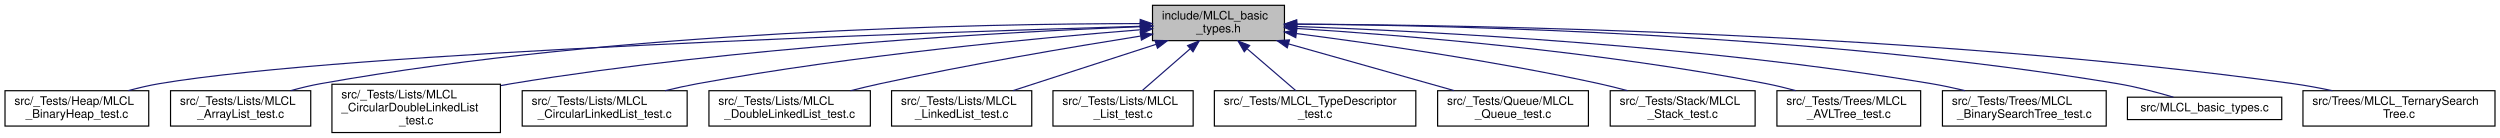
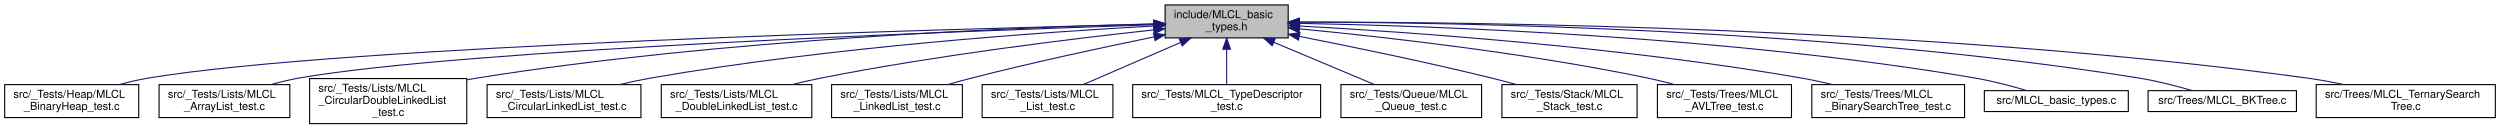
- <svg xmlns="http://www.w3.org/2000/svg" xmlns:xlink="http://www.w3.org/1999/xlink" width="2122pt" height="117pt" viewBox="0.00 0.00 2121.50 117.00">
+ <svg xmlns="http://www.w3.org/2000/svg" xmlns:xlink="http://www.w3.org/1999/xlink" width="2275pt" height="117pt" viewBox="0.00 0.00 2274.50 117.00">
  <g id="graph0" class="graph" transform="scale(1 1) rotate(0) translate(4 113)">
    <g id="node1" class="node">
      <g id="a_node1">
        <a xlink:title=" ">
-           <polygon fill="#bfbfbf" stroke="black" points="974,-78.5 974,-108.5 1086,-108.5 1086,-78.5 974,-78.5" />
-           <text text-anchor="start" x="982" y="-96.5" font-family="Helvetica,sans-Serif" font-size="10.00">include/MLCL_basic</text>
-           <text text-anchor="middle" x="1030" y="-85.5" font-family="Helvetica,sans-Serif" font-size="10.00">_types.h</text>
+           <polygon fill="#bfbfbf" stroke="black" points="1056,-78.5 1056,-108.5 1168,-108.5 1168,-78.5 1056,-78.5" />
+           <text text-anchor="start" x="1064" y="-96.5" font-family="Helvetica,sans-Serif" font-size="10.00">include/MLCL_basic</text>
+           <text text-anchor="middle" x="1112" y="-85.5" font-family="Helvetica,sans-Serif" font-size="10.00">_types.h</text>
        </a>
      </g>
    </g>
    <g id="node2" class="node">
      <g id="a_node2">
        <a xlink:href="_m_l_c_l___binary_heap__test_8c.html" target="_top" xlink:title=" ">
          <polygon fill="none" stroke="black" points="0,-6 0,-36 122,-36 122,-6 0,-6" />
          <text text-anchor="start" x="8" y="-24" font-family="Helvetica,sans-Serif" font-size="10.00">src/_Tests/Heap/MLCL</text>
          <text text-anchor="middle" x="61" y="-13" font-family="Helvetica,sans-Serif" font-size="10.00">_BinaryHeap_test.c</text>
        </a>
      </g>
    </g>
    <g id="edge1" class="edge">
-       <path fill="none" stroke="midnightblue" d="M963.85,-90.69C784.42,-85.48 291.28,-69.05 131,-42 122.4,-40.55 113.35,-38.43 104.72,-36.1" />
-       <polygon fill="midnightblue" stroke="midnightblue" points="963.84,-94.19 973.94,-90.98 964.04,-87.19 963.84,-94.19" />
+       <path fill="none" stroke="midnightblue" d="M1045.83,-91.05C855.3,-86.56 307.75,-71.41 131,-42 122.27,-40.55 113.08,-38.39 104.34,-36.03" />
+       <polygon fill="midnightblue" stroke="midnightblue" points="1045.9,-94.55 1055.98,-91.29 1046.07,-87.55 1045.9,-94.55" />
    </g>
    <g id="node3" class="node">
      <g id="a_node3">
        <a xlink:href="_m_l_c_l___array_list__test_8c.html" target="_top" xlink:title=" ">
          <polygon fill="none" stroke="black" points="140.5,-6 140.5,-36 259.5,-36 259.5,-6 140.5,-6" />
          <text text-anchor="start" x="148.5" y="-24" font-family="Helvetica,sans-Serif" font-size="10.00">src/_Tests/Lists/MLCL</text>
          <text text-anchor="middle" x="200" y="-13" font-family="Helvetica,sans-Serif" font-size="10.00">_ArrayList_test.c</text>
        </a>
      </g>
    </g>
    <g id="edge2" class="edge">
-       <path fill="none" stroke="midnightblue" d="M963.52,-92.98C830.41,-92.87 522.12,-87.22 268,-42 259.64,-40.51 250.85,-38.37 242.46,-36.04" />
-       <polygon fill="midnightblue" stroke="midnightblue" points="963.57,-96.48 973.56,-92.98 963.56,-89.48 963.57,-96.48" />
+       <path fill="none" stroke="midnightblue" d="M1045.75,-90.47C873.95,-84.91 417.15,-68.05 268,-42 259.64,-40.54 250.84,-38.41 242.45,-36.09" />
+       <polygon fill="midnightblue" stroke="midnightblue" points="1045.81,-93.98 1055.92,-90.8 1046.03,-86.98 1045.81,-93.98" />
    </g>
    <g id="node4" class="node">
      <g id="a_node4">
        <a xlink:href="_m_l_c_l___circular_double_linked_list__test_8c.html" target="_top" xlink:title=" ">
          <polygon fill="none" stroke="black" points="277.5,-0.5 277.5,-41.5 420.5,-41.5 420.5,-0.5 277.5,-0.5" />
          <text text-anchor="start" x="285.5" y="-29.5" font-family="Helvetica,sans-Serif" font-size="10.00">src/_Tests/Lists/MLCL</text>
          <text text-anchor="start" x="285.5" y="-18.5" font-family="Helvetica,sans-Serif" font-size="10.00">_CircularDoubleLinkedList</text>
          <text text-anchor="middle" x="349" y="-7.5" font-family="Helvetica,sans-Serif" font-size="10.00">_test.c</text>
        </a>
      </g>
    </g>
    <g id="edge3" class="edge">
-       <path fill="none" stroke="midnightblue" d="M963.76,-90.35C852.72,-85.97 622.3,-73.63 430,-42 427,-41.51 423.94,-40.96 420.87,-40.37" />
-       <polygon fill="midnightblue" stroke="midnightblue" points="963.67,-93.85 973.8,-90.73 963.94,-86.85 963.67,-93.85" />
+       <path fill="none" stroke="midnightblue" d="M1045.61,-91.28C923.18,-88.22 653.87,-77.67 430,-42 427,-41.52 423.94,-40.99 420.86,-40.41" />
+       <polygon fill="midnightblue" stroke="midnightblue" points="1045.86,-94.79 1055.94,-91.53 1046.03,-87.79 1045.86,-94.79" />
    </g>
    <g id="node5" class="node">
      <g id="a_node5">
        <a xlink:href="_m_l_c_l___circular_linked_list__test_8c.html" target="_top" xlink:title=" ">
          <polygon fill="none" stroke="black" points="439,-6 439,-36 579,-36 579,-6 439,-6" />
          <text text-anchor="start" x="447" y="-24" font-family="Helvetica,sans-Serif" font-size="10.00">src/_Tests/Lists/MLCL</text>
          <text text-anchor="middle" x="509" y="-13" font-family="Helvetica,sans-Serif" font-size="10.00">_CircularLinkedList_test.c</text>
        </a>
      </g>
    </g>
    <g id="edge4" class="edge">
-       <path fill="none" stroke="midnightblue" d="M963.85,-87.73C877.07,-80.83 720.28,-66.19 588,-42 578.95,-40.35 569.41,-38.24 560.2,-36.02" />
-       <polygon fill="midnightblue" stroke="midnightblue" points="963.58,-91.22 973.83,-88.51 964.13,-84.24 963.58,-91.22" />
+       <path fill="none" stroke="midnightblue" d="M1045.54,-89.34C945.64,-83.85 751.06,-70.33 588,-42 578.8,-40.4 569.09,-38.3 559.75,-36.06" />
+       <polygon fill="midnightblue" stroke="midnightblue" points="1045.62,-92.84 1055.79,-89.89 1045.99,-85.85 1045.62,-92.84" />
    </g>
    <g id="node6" class="node">
      <g id="a_node6">
        <a xlink:href="_m_l_c_l___double_linked_list__test_8c.html" target="_top" xlink:title=" ">
          <polygon fill="none" stroke="black" points="597.5,-6 597.5,-36 734.5,-36 734.5,-6 597.5,-6" />
          <text text-anchor="start" x="605.5" y="-24" font-family="Helvetica,sans-Serif" font-size="10.00">src/_Tests/Lists/MLCL</text>
          <text text-anchor="middle" x="666" y="-13" font-family="Helvetica,sans-Serif" font-size="10.00">_DoubleLinkedList_test.c</text>
        </a>
      </g>
    </g>
    <g id="edge5" class="edge">
-       <path fill="none" stroke="midnightblue" d="M963.73,-82.38C905.37,-73.1 818.2,-58.36 743,-42 734.77,-40.21 726.09,-38.14 717.64,-36.02" />
-       <polygon fill="midnightblue" stroke="midnightblue" points="963.49,-85.89 973.92,-83.99 964.59,-78.97 963.49,-85.89" />
+       <path fill="none" stroke="midnightblue" d="M1045.58,-85.8C971.4,-77.77 847.96,-62.74 743,-42 734.46,-40.31 725.47,-38.25 716.75,-36.09" />
+       <polygon fill="midnightblue" stroke="midnightblue" points="1045.39,-89.3 1055.71,-86.89 1046.14,-82.34 1045.39,-89.3" />
    </g>
    <g id="node7" class="node">
      <g id="a_node7">
        <a xlink:href="_m_l_c_l___linked_list__test_8c.html" target="_top" xlink:title=" ">
          <polygon fill="none" stroke="black" points="752.5,-6 752.5,-36 871.5,-36 871.5,-6 752.5,-6" />
          <text text-anchor="start" x="760.5" y="-24" font-family="Helvetica,sans-Serif" font-size="10.00">src/_Tests/Lists/MLCL</text>
          <text text-anchor="middle" x="812" y="-13" font-family="Helvetica,sans-Serif" font-size="10.00">_LinkedList_test.c</text>
        </a>
      </g>
    </g>
    <g id="edge6" class="edge">
-       <path fill="none" stroke="midnightblue" d="M976.99,-75.36C939.77,-63.32 890.58,-47.41 855.62,-36.11" />
-       <polygon fill="midnightblue" stroke="midnightblue" points="976.08,-78.74 986.67,-78.49 978.23,-72.08 976.08,-78.74" />
+       <path fill="none" stroke="midnightblue" d="M1045.98,-79.44C999.4,-69.91 935.63,-56.21 880,-42 872.85,-40.17 865.31,-38.1 857.97,-36" />
+       <polygon fill="midnightblue" stroke="midnightblue" points="1045.45,-82.91 1055.95,-81.47 1046.85,-76.05 1045.45,-82.91" />
    </g>
    <g id="node8" class="node">
      <g id="a_node8">
        <a xlink:href="_m_l_c_l___list__test_8c.html" target="_top" xlink:title=" ">
          <polygon fill="none" stroke="black" points="889.5,-6 889.5,-36 1008.5,-36 1008.5,-6 889.5,-6" />
          <text text-anchor="start" x="897.5" y="-24" font-family="Helvetica,sans-Serif" font-size="10.00">src/_Tests/Lists/MLCL</text>
          <text text-anchor="middle" x="949" y="-13" font-family="Helvetica,sans-Serif" font-size="10.00">_List_test.c</text>
        </a>
      </g>
    </g>
    <g id="edge7" class="edge">
-       <path fill="none" stroke="midnightblue" d="M1005.83,-71.46C992.66,-60 976.73,-46.14 965.09,-36" />
-       <polygon fill="midnightblue" stroke="midnightblue" points="1003.77,-74.31 1013.61,-78.23 1008.36,-69.03 1003.77,-74.31" />
+       <path fill="none" stroke="midnightblue" d="M1070.02,-74.34C1042.46,-62.42 1006.95,-47.07 981.54,-36.07" />
+       <polygon fill="midnightblue" stroke="midnightblue" points="1068.84,-77.65 1079.41,-78.4 1071.62,-71.22 1068.84,-77.65" />
    </g>
    <g id="node9" class="node">
      <g id="a_node9">
        <a xlink:href="_m_l_c_l___type_descriptor__test_8c.html" target="_top" xlink:title=" ">
          <polygon fill="none" stroke="black" points="1026.5,-6 1026.5,-36 1197.5,-36 1197.5,-6 1026.5,-6" />
          <text text-anchor="start" x="1034.5" y="-24" font-family="Helvetica,sans-Serif" font-size="10.00">src/_Tests/MLCL_TypeDescriptor</text>
          <text text-anchor="middle" x="1112" y="-13" font-family="Helvetica,sans-Serif" font-size="10.00">_test.c</text>
        </a>
      </g>
    </g>
    <g id="edge8" class="edge">
-       <path fill="none" stroke="midnightblue" d="M1054.47,-71.46C1067.8,-60 1083.93,-46.14 1095.71,-36" />
-       <polygon fill="midnightblue" stroke="midnightblue" points="1051.89,-69.06 1046.59,-78.23 1056.46,-74.37 1051.89,-69.06" />
+       <path fill="none" stroke="midnightblue" d="M1112,-68.23C1112,-57.57 1112,-45.41 1112,-36.25" />
+       <polygon fill="midnightblue" stroke="midnightblue" points="1108.5,-68.23 1112,-78.23 1115.5,-68.23 1108.5,-68.23" />
    </g>
    <g id="node10" class="node">
      <g id="a_node10">
        <a xlink:href="_m_l_c_l___queue__test_8c.html" target="_top" xlink:title=" ">
          <polygon fill="none" stroke="black" points="1216,-6 1216,-36 1344,-36 1344,-6 1216,-6" />
          <text text-anchor="start" x="1224" y="-24" font-family="Helvetica,sans-Serif" font-size="10.00">src/_Tests/Queue/MLCL</text>
          <text text-anchor="middle" x="1280" y="-13" font-family="Helvetica,sans-Serif" font-size="10.00">_Queue_test.c</text>
        </a>
      </g>
    </g>
    <g id="edge9" class="edge">
-       <path fill="none" stroke="midnightblue" d="M1089.43,-75.74C1132.27,-63.66 1189.46,-47.53 1229.98,-36.11" />
-       <polygon fill="midnightblue" stroke="midnightblue" points="1088.37,-72.4 1079.69,-78.49 1090.27,-79.14 1088.37,-72.4" />
+       <path fill="none" stroke="midnightblue" d="M1154.9,-74.5C1183.35,-62.56 1220.15,-47.11 1246.46,-36.07" />
+       <polygon fill="midnightblue" stroke="midnightblue" points="1153.46,-71.31 1145.59,-78.4 1156.17,-77.76 1153.46,-71.31" />
    </g>
    <g id="node11" class="node">
      <g id="a_node11">
        <a xlink:href="_m_l_c_l___stack__test_8c.html" target="_top" xlink:title=" ">
          <polygon fill="none" stroke="black" points="1362.5,-6 1362.5,-36 1485.5,-36 1485.5,-6 1362.5,-6" />
          <text text-anchor="start" x="1370.5" y="-24" font-family="Helvetica,sans-Serif" font-size="10.00">src/_Tests/Stack/MLCL</text>
          <text text-anchor="middle" x="1424" y="-13" font-family="Helvetica,sans-Serif" font-size="10.00">_Stack_test.c</text>
        </a>
      </g>
    </g>
    <g id="edge10" class="edge">
-       <path fill="none" stroke="midnightblue" d="M1096.3,-84.49C1161.9,-76.01 1264.96,-61.21 1353,-42 1360.88,-40.28 1369.19,-38.2 1377.22,-36.03" />
-       <polygon fill="midnightblue" stroke="midnightblue" points="1095.58,-81.05 1086.1,-85.8 1096.47,-88 1095.58,-81.05" />
+       <path fill="none" stroke="midnightblue" d="M1178.31,-79.87C1226.88,-70.31 1294.28,-56.41 1353,-42 1360.34,-40.2 1368.06,-38.17 1375.61,-36.1" />
+       <polygon fill="midnightblue" stroke="midnightblue" points="1177.39,-76.48 1168.25,-81.84 1178.73,-83.35 1177.39,-76.48" />
    </g>
    <g id="node12" class="node">
      <g id="a_node12">
        <a xlink:href="_m_l_c_l___a_v_l_tree__test_8c.html" target="_top" xlink:title=" ">
          <polygon fill="none" stroke="black" points="1504,-6 1504,-36 1626,-36 1626,-6 1504,-6" />
          <text text-anchor="start" x="1512" y="-24" font-family="Helvetica,sans-Serif" font-size="10.00">src/_Tests/Trees/MLCL</text>
          <text text-anchor="middle" x="1565" y="-13" font-family="Helvetica,sans-Serif" font-size="10.00">_AVLTree_test.c</text>
        </a>
      </g>
    </g>
    <g id="edge11" class="edge">
-       <path fill="none" stroke="midnightblue" d="M1096.43,-88.85C1187.16,-83.06 1354.57,-69.48 1495,-42 1503.19,-40.4 1511.8,-38.29 1520.09,-36.05" />
-       <polygon fill="midnightblue" stroke="midnightblue" points="1096.05,-85.37 1086.29,-89.48 1096.49,-92.35 1096.05,-85.37" />
+       <path fill="none" stroke="midnightblue" d="M1178.26,-86.75C1255.02,-79.4 1385.02,-64.83 1495,-42 1502.92,-40.36 1511.26,-38.28 1519.3,-36.1" />
+       <polygon fill="midnightblue" stroke="midnightblue" points="1177.88,-83.27 1168.25,-87.7 1178.54,-90.24 1177.88,-83.27" />
    </g>
    <g id="node13" class="node">
      <g id="a_node13">
        <a xlink:href="_m_l_c_l___binary_search_tree__test_8c.html" target="_top" xlink:title=" ">
          <polygon fill="none" stroke="black" points="1644.5,-6 1644.5,-36 1783.5,-36 1783.5,-6 1644.5,-6" />
          <text text-anchor="start" x="1652.5" y="-24" font-family="Helvetica,sans-Serif" font-size="10.00">src/_Tests/Trees/MLCL</text>
          <text text-anchor="middle" x="1714" y="-13" font-family="Helvetica,sans-Serif" font-size="10.00">_BinarySearchTree_test.c</text>
        </a>
      </g>
    </g>
    <g id="edge12" class="edge">
-       <path fill="none" stroke="midnightblue" d="M1096.38,-90.53C1208.2,-86.42 1440.94,-74.44 1635,-42 1644.35,-40.44 1654.22,-38.32 1663.69,-36.05" />
-       <polygon fill="midnightblue" stroke="midnightblue" points="1096.14,-87.04 1086.27,-90.89 1096.39,-94.03 1096.14,-87.04" />
+       <path fill="none" stroke="midnightblue" d="M1178.33,-89.33C1278.05,-83.83 1472.25,-70.29 1635,-42 1644.2,-40.4 1653.91,-38.3 1663.25,-36.05" />
+       <polygon fill="midnightblue" stroke="midnightblue" points="1177.9,-85.84 1168.1,-89.88 1178.28,-92.83 1177.9,-85.84" />
    </g>
    <g id="node14" class="node">
      <g id="a_node14">
        <a xlink:href="_m_l_c_l__basic__types_8c.html" target="_top" xlink:title=" ">
          <polygon fill="none" stroke="black" points="1801.5,-11.5 1801.5,-30.5 1932.5,-30.5 1932.5,-11.5 1801.5,-11.5" />
          <text text-anchor="middle" x="1867" y="-18.5" font-family="Helvetica,sans-Serif" font-size="10.00">src/MLCL_basic_types.c</text>
        </a>
      </g>
    </g>
    <g id="edge13" class="edge">
-       <path fill="none" stroke="midnightblue" d="M1096.48,-92.5C1229.62,-91.54 1538.07,-84.46 1793,-42 1809.02,-39.33 1826.57,-34.67 1840.56,-30.51" />
-       <polygon fill="midnightblue" stroke="midnightblue" points="1096.42,-89 1086.44,-92.57 1096.46,-96 1096.42,-89" />
+       <path fill="none" stroke="midnightblue" d="M1178.37,-91.75C1300.75,-89.44 1569.86,-80.07 1793,-42 1808.87,-39.29 1826.27,-34.68 1840.21,-30.56" />
+       <polygon fill="midnightblue" stroke="midnightblue" points="1177.98,-88.26 1168.05,-91.93 1178.11,-95.25 1177.98,-88.26" />
    </g>
    <g id="node15" class="node">
      <g id="a_node15">
+         <a xlink:href="_m_l_c_l___b_k_tree_8c.html" target="_top" xlink:title=" ">
+           <polygon fill="none" stroke="black" points="1950.5,-11.5 1950.5,-30.5 2085.5,-30.5 2085.5,-11.5 1950.5,-11.5" />
+           <text text-anchor="middle" x="2018" y="-18.5" font-family="Helvetica,sans-Serif" font-size="10.00">src/Trees/MLCL_BKTree.c</text>
+         </a>
+       </g>
+     </g>
+     <g id="edge14" class="edge">
+       <path fill="none" stroke="midnightblue" d="M1178.52,-92.87C1319.98,-92.68 1660.75,-87.11 1942,-42 1958.44,-39.36 1976.47,-34.7 1990.84,-30.54" />
+       <polygon fill="midnightblue" stroke="midnightblue" points="1178.28,-89.37 1168.28,-92.87 1178.28,-96.37 1178.28,-89.37" />
+     </g>
+     <g id="node16" class="node">
+       <g id="a_node16">
        <a xlink:href="_m_l_c_l___ternary_search_tree_8c.html" target="_top" xlink:title=" ">
-           <polygon fill="none" stroke="black" points="1950.5,-6 1950.5,-36 2113.5,-36 2113.5,-6 1950.5,-6" />
-           <text text-anchor="start" x="1958.5" y="-24" font-family="Helvetica,sans-Serif" font-size="10.00">src/Trees/MLCL_TernarySearch</text>
-           <text text-anchor="middle" x="2032" y="-13" font-family="Helvetica,sans-Serif" font-size="10.00">Tree.c</text>
-         </a>
-       </g>
-     </g>
-     <g id="edge14" class="edge">
-       <path fill="none" stroke="midnightblue" d="M1096.11,-92.53C1246.87,-91.79 1627.39,-85.37 1942,-42 1952.94,-40.49 1964.52,-38.34 1975.6,-36.01" />
-       <polygon fill="midnightblue" stroke="midnightblue" points="1096.07,-89.03 1086.08,-92.57 1096.1,-96.03 1096.07,-89.03" />
+           <polygon fill="none" stroke="black" points="2103.5,-6 2103.5,-36 2266.5,-36 2266.5,-6 2103.5,-6" />
+           <text text-anchor="start" x="2111.5" y="-24" font-family="Helvetica,sans-Serif" font-size="10.00">src/Trees/MLCL_TernarySearch</text>
+           <text text-anchor="middle" x="2185" y="-13" font-family="Helvetica,sans-Serif" font-size="10.00">Tree.c</text>
+         </a>
+       </g>
+     </g>
+     <g id="edge15" class="edge">
+       <path fill="none" stroke="midnightblue" d="M1178.09,-92.91C1336.9,-93.06 1752.22,-88.56 2095,-42 2105.94,-40.51 2117.53,-38.38 2128.61,-36.04" />
+       <polygon fill="midnightblue" stroke="midnightblue" points="1178.01,-89.41 1168,-92.89 1178,-96.41 1178.01,-89.41" />
    </g>
  </g>
</svg>
